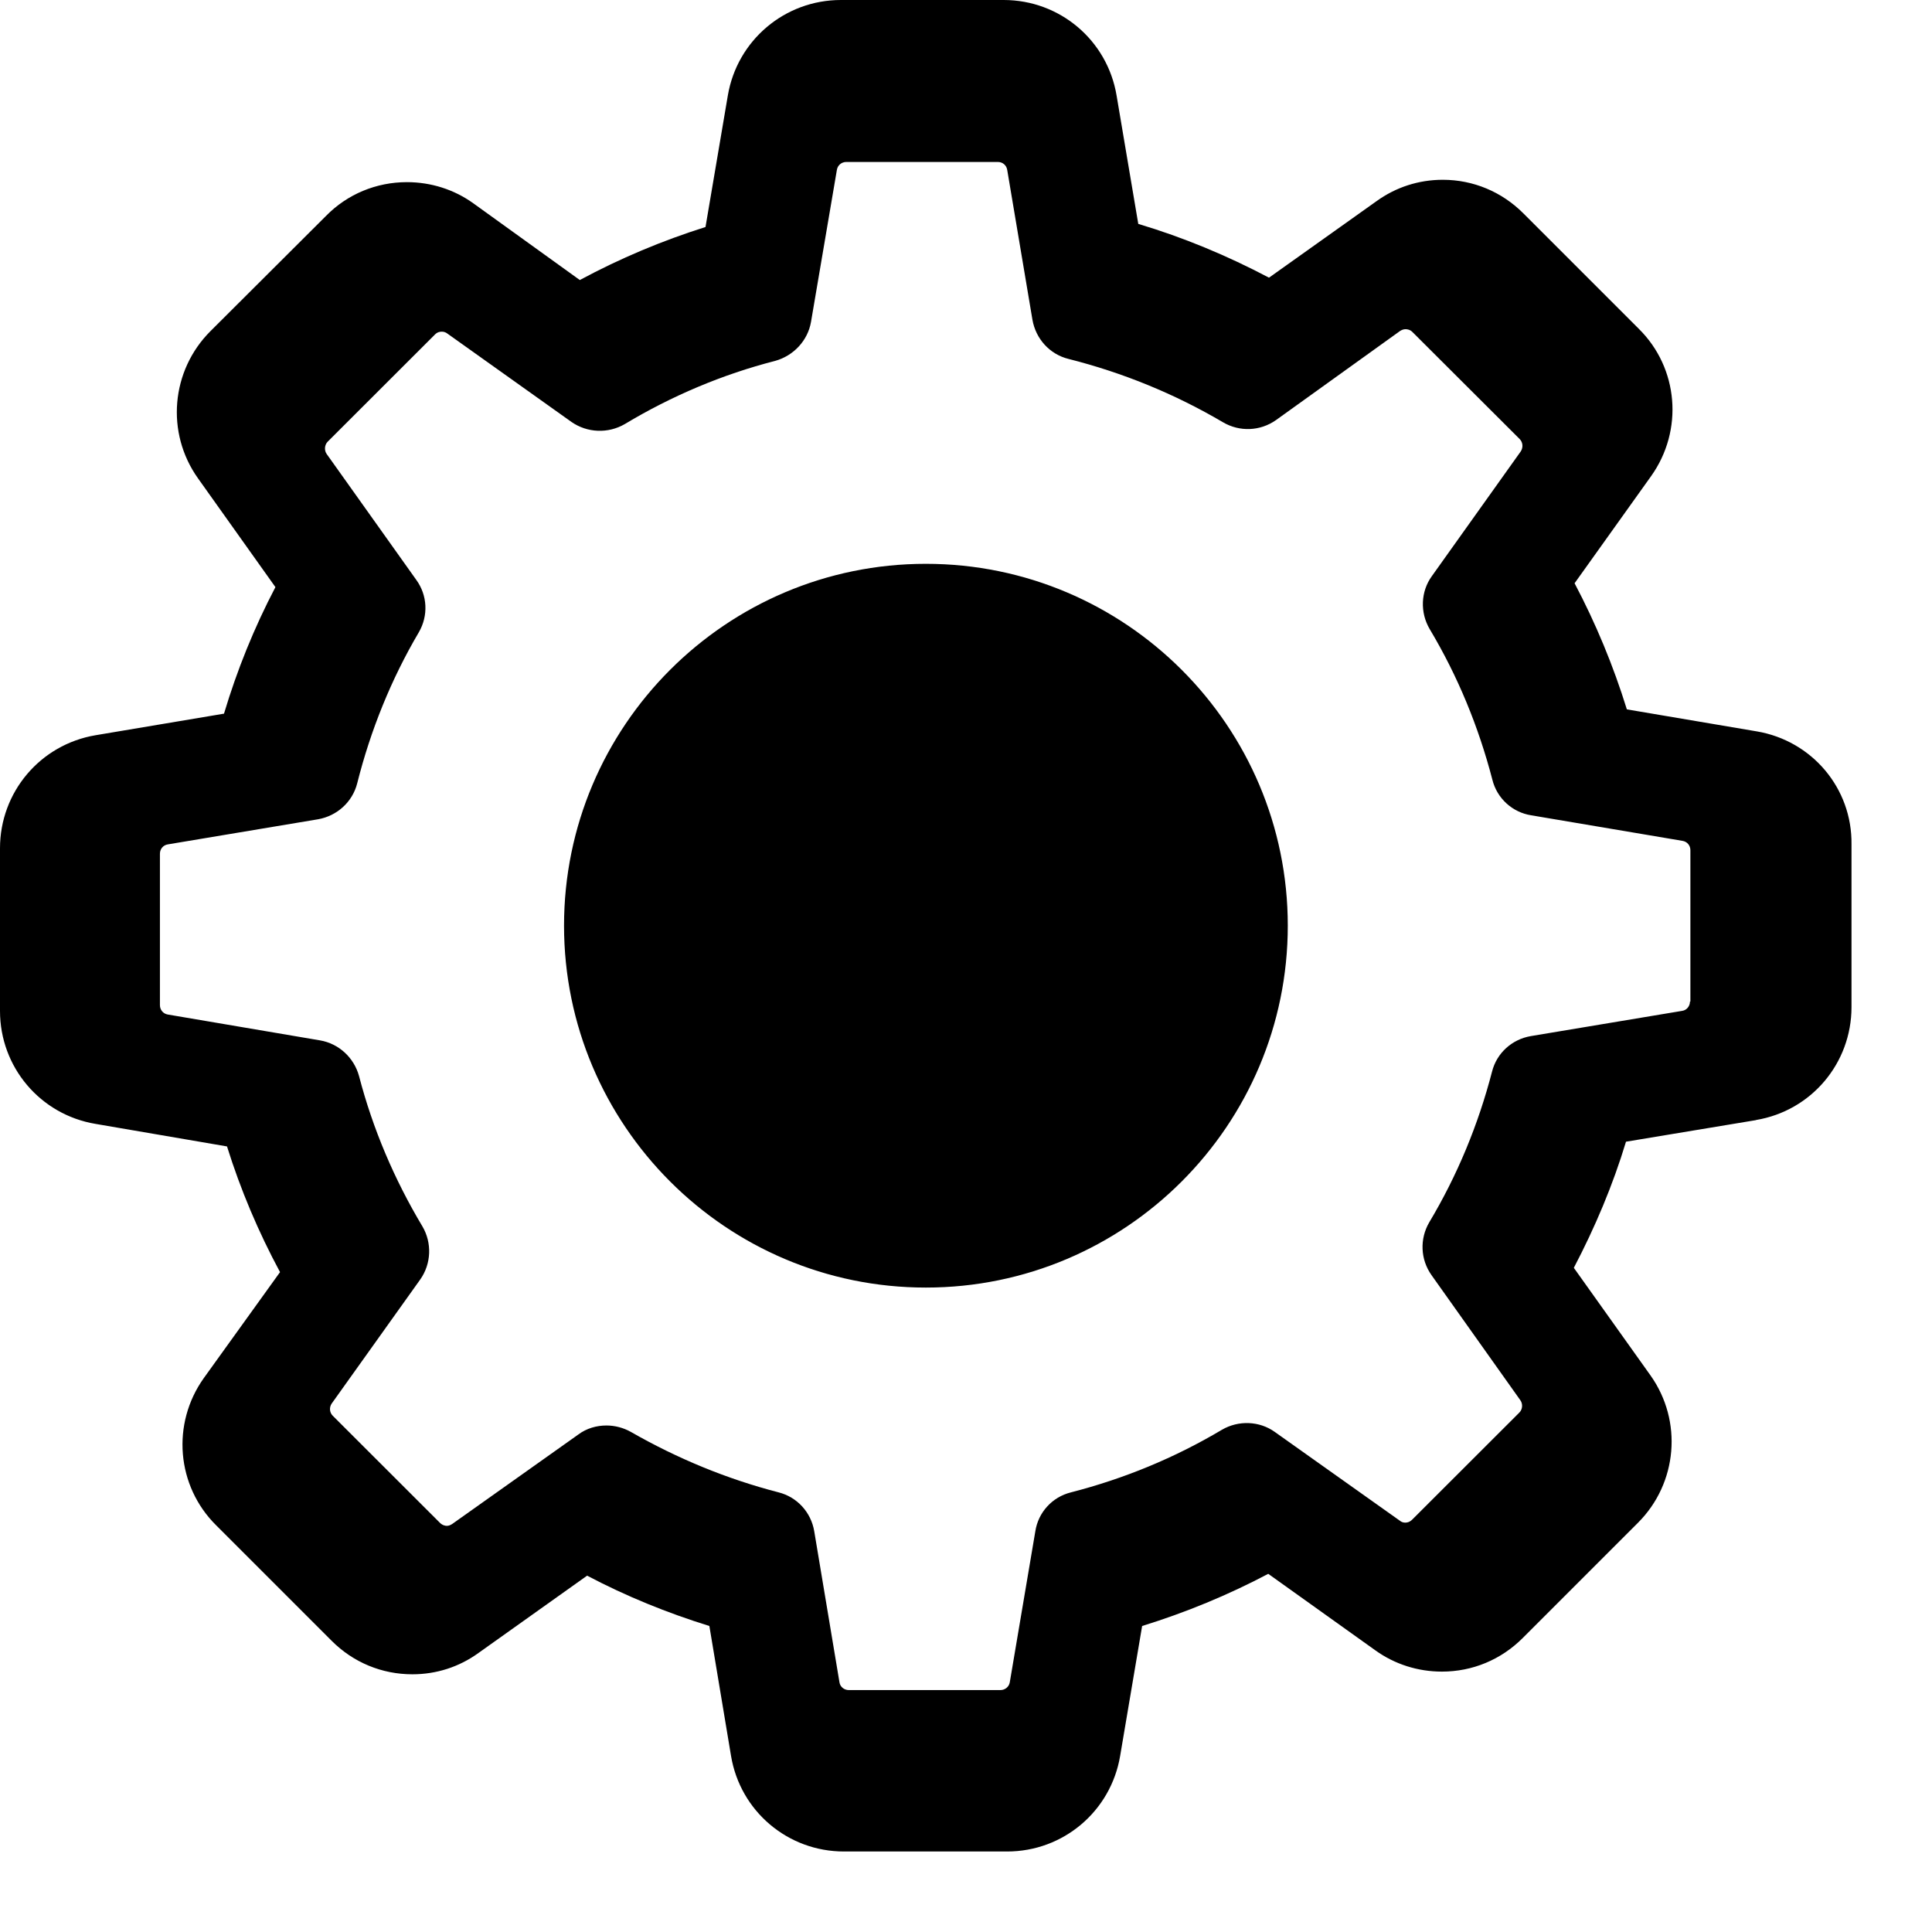
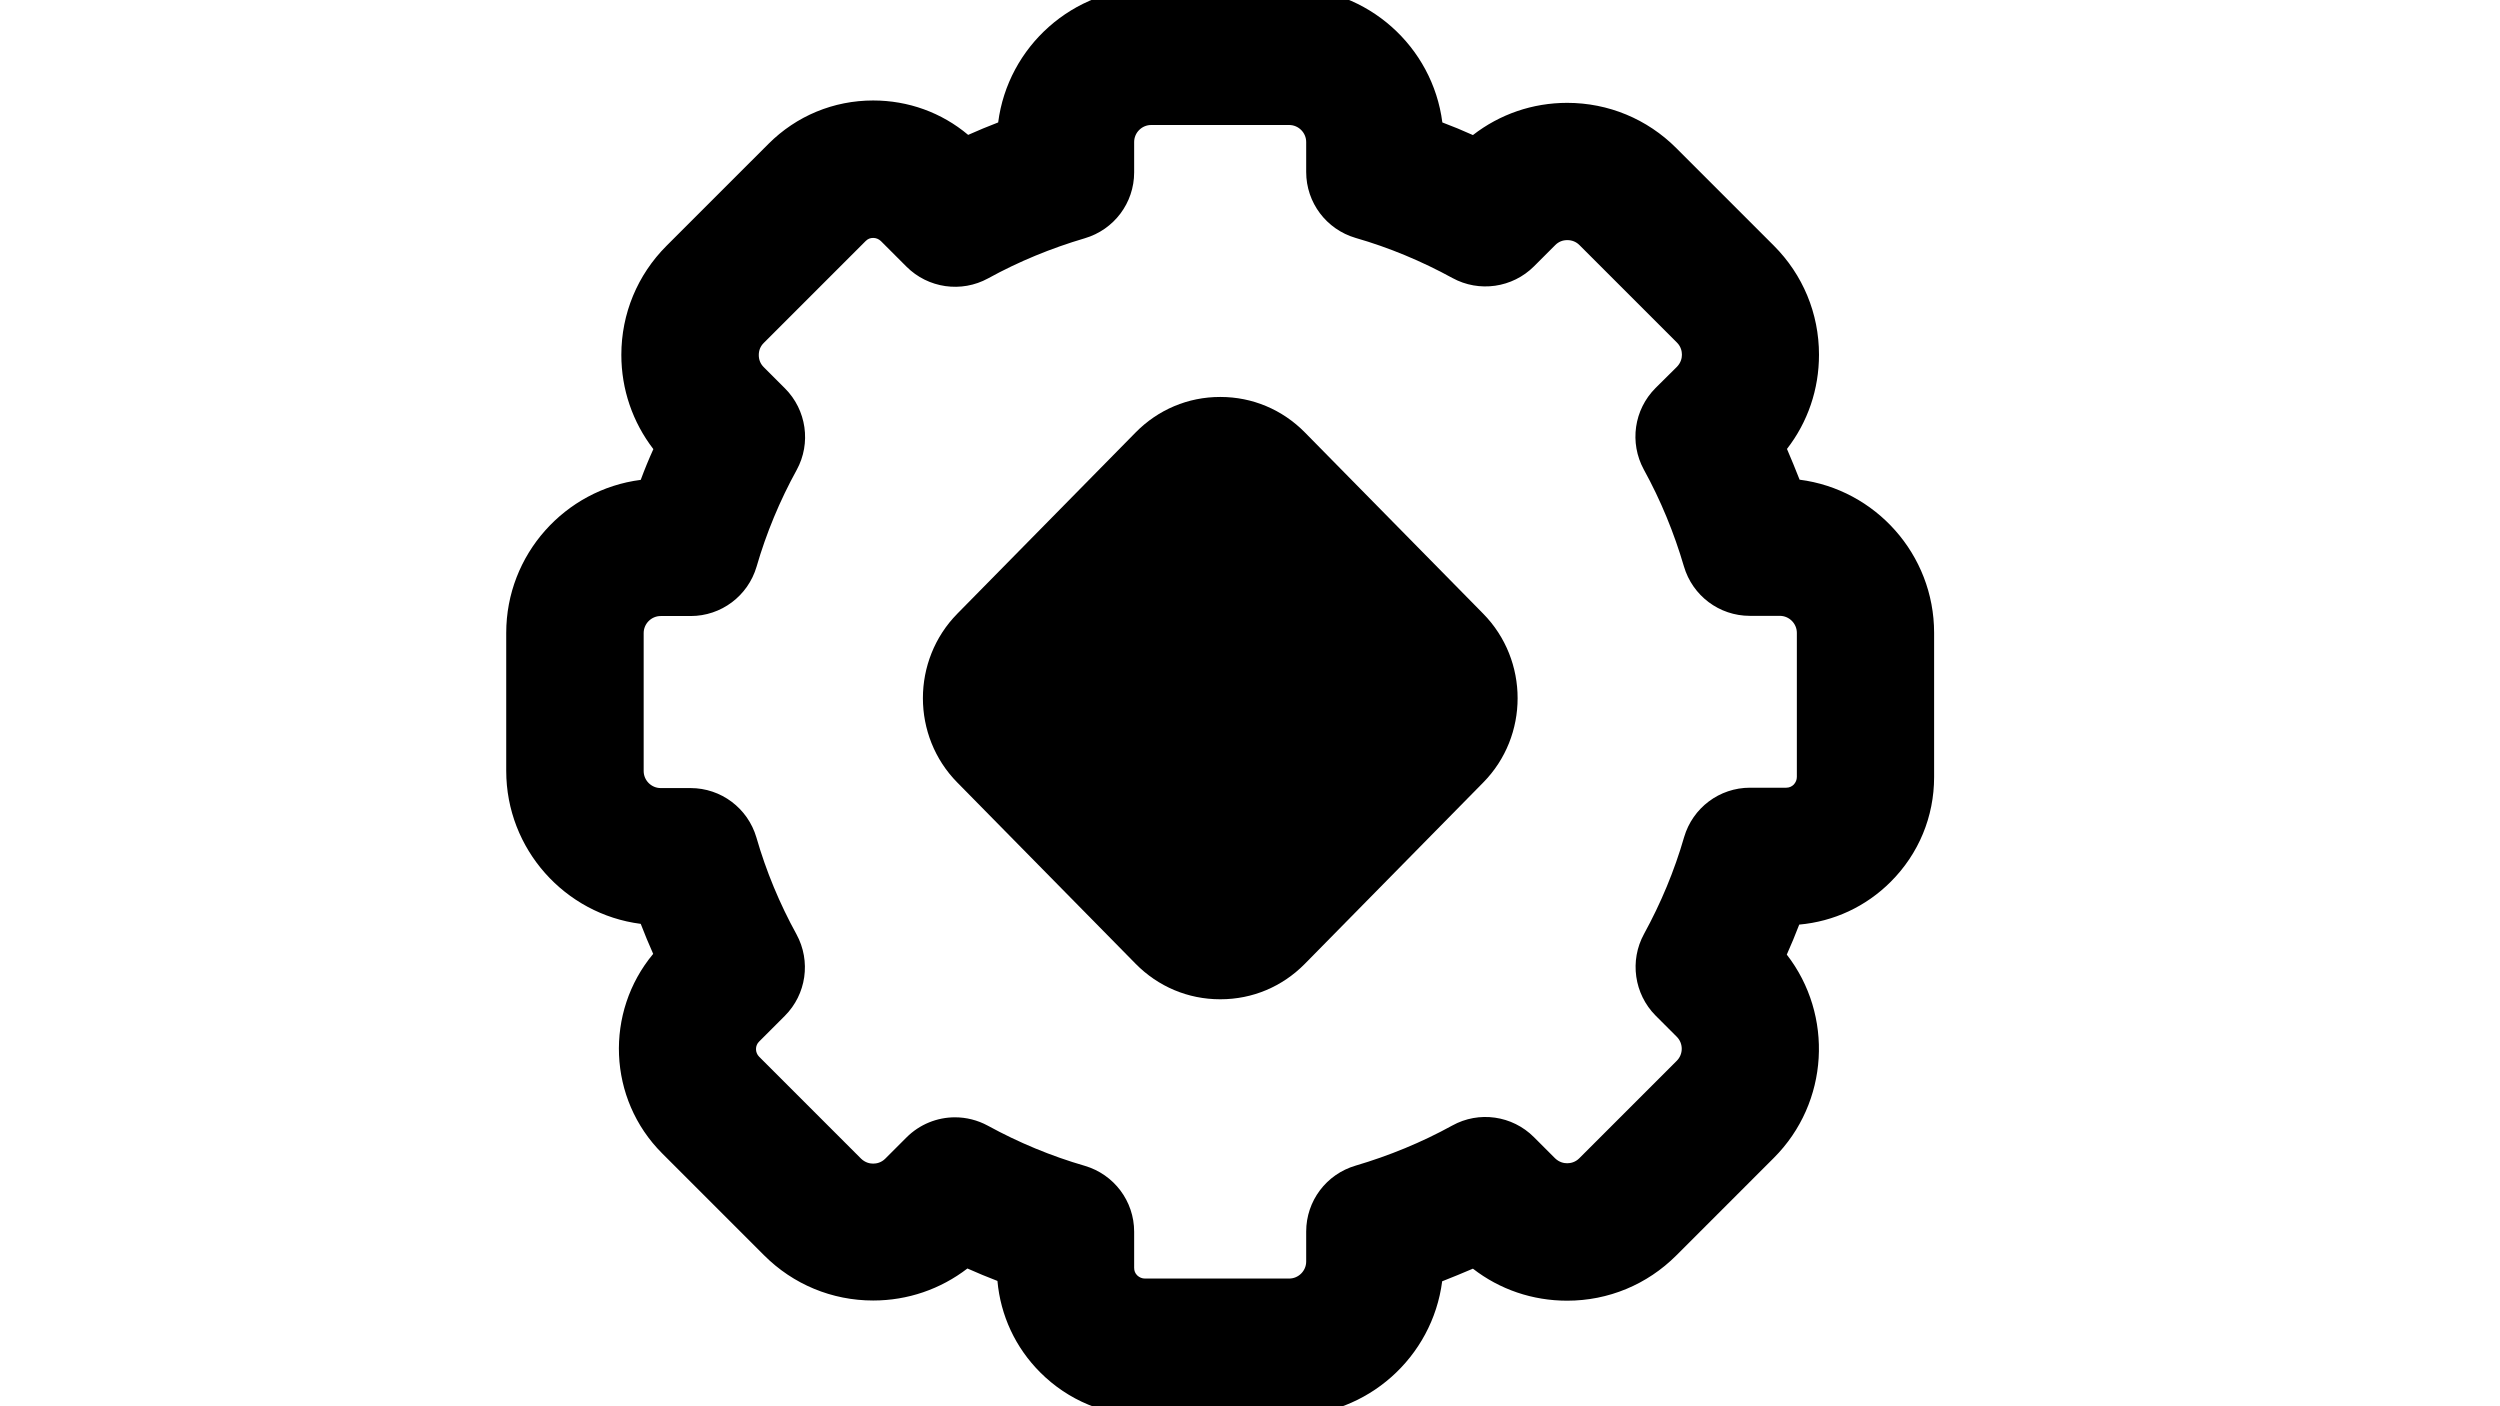
- <svg xmlns="http://www.w3.org/2000/svg" width="100%" height="100%" viewBox="0 0 18 18" version="1.1" xml:space="preserve" style="fill-rule:evenodd;clip-rule:evenodd;stroke-linejoin:round;stroke-miterlimit:1.414;">
-   <path d="M16.36,10.436l-1.211,0.201c-0.122,0.404 -0.288,0.797 -0.486,1.175l0.714,1.002c0.302,0.425 0.252,1.005 -0.116,1.373l-1.074,1.074c-0.202,0.202 -0.468,0.313 -0.753,0.313c-0.223,0 -0.439,-0.068 -0.62,-0.198l-0.998,-0.713c-0.375,0.198 -0.768,0.36 -1.175,0.486l-0.205,1.211c-0.087,0.515 -0.53,0.89 -1.053,0.89l-1.52,0c-0.523,0 -0.966,-0.375 -1.052,-0.89l-0.202,-1.211c-0.393,-0.122 -0.775,-0.277 -1.139,-0.469l-1.013,0.721c-0.18,0.13 -0.392,0.198 -0.615,0.198c-0.285,0 -0.552,-0.111 -0.753,-0.313l-1.074,-1.074c-0.372,-0.367 -0.419,-0.948 -0.116,-1.373l0.71,-0.987c-0.202,-0.375 -0.368,-0.768 -0.494,-1.171l-1.225,-0.21c-0.515,-0.086 -0.89,-0.529 -0.89,-1.052l0,-1.516c0,-0.523 0.375,-0.966 0.89,-1.053l1.197,-0.201c0.122,-0.408 0.281,-0.801 0.479,-1.179l-0.721,-1.013c-0.303,-0.425 -0.252,-1.005 0.116,-1.372l1.077,-1.074c0.198,-0.202 0.468,-0.314 0.753,-0.314c0.223,0 0.44,0.068 0.62,0.198l0.991,0.714c0.375,-0.202 0.768,-0.367 1.171,-0.494l0.208,-1.225c0.087,-0.515 0.531,-0.89 1.053,-0.89l1.517,0c0.523,0 0.966,0.375 1.052,0.89l0.202,1.196c0.422,0.126 0.829,0.296 1.218,0.501l1.002,-0.713c0.18,-0.13 0.393,-0.199 0.617,-0.199c0.284,0 0.551,0.112 0.752,0.314l1.074,1.074c0.372,0.367 0.418,0.948 0.115,1.373l-0.713,0.998c0.198,0.375 0.361,0.768 0.487,1.175l1.21,0.205c0.515,0.087 0.89,0.53 0.883,1.053l0,1.516c0,0.523 -0.374,0.966 -0.89,1.052Zm-0.611,-2.515c0,-0.044 -0.03,-0.08 -0.074,-0.087l-1.409,-0.238c-0.174,-0.027 -0.319,-0.157 -0.362,-0.332c-0.128,-0.492 -0.322,-0.965 -0.584,-1.403c-0.091,-0.155 -0.084,-0.349 0.02,-0.493l0.829,-1.163c0.023,-0.036 0.02,-0.083 -0.01,-0.114l-1,-0.998c-0.023,-0.023 -0.05,-0.026 -0.064,-0.026c-0.017,0 -0.034,0.006 -0.05,0.016l-1.157,0.831c-0.148,0.104 -0.339,0.111 -0.494,0.02c-0.45,-0.265 -0.933,-0.462 -1.439,-0.59c-0.175,-0.043 -0.305,-0.187 -0.336,-0.365l-0.235,-1.396c-0.007,-0.044 -0.043,-0.074 -0.087,-0.074l-1.412,0c-0.044,0 -0.081,0.03 -0.088,0.074l-0.241,1.416c-0.03,0.174 -0.162,0.315 -0.333,0.363c-0.492,0.126 -0.966,0.327 -1.402,0.589c-0.155,0.09 -0.349,0.083 -0.497,-0.02l-1.157,-0.824c-0.013,-0.01 -0.031,-0.017 -0.05,-0.017c-0.017,0 -0.041,0.003 -0.064,0.026l-1,0.999c-0.03,0.03 -0.033,0.081 -0.01,0.114l0.835,1.173c0.105,0.144 0.114,0.334 0.024,0.489c-0.258,0.438 -0.45,0.914 -0.574,1.407c-0.044,0.174 -0.188,0.304 -0.365,0.335l-1.4,0.234c-0.043,0.007 -0.073,0.043 -0.073,0.087l0,1.411c0,0.043 0.03,0.08 0.073,0.087l1.419,0.241c0.175,0.03 0.316,0.161 0.363,0.332c0.128,0.492 0.329,0.964 0.59,1.4c0.091,0.154 0.084,0.349 -0.02,0.496l-0.825,1.156c-0.024,0.036 -0.02,0.083 0.01,0.113l1,0.999c0.024,0.023 0.05,0.027 0.063,0.027c0.018,0 0.034,-0.007 0.051,-0.018l1.174,-0.833c0.077,-0.058 0.171,-0.084 0.262,-0.084c0.077,0 0.157,0.02 0.228,0.06c0.433,0.248 0.896,0.439 1.376,0.563c0.171,0.043 0.302,0.184 0.332,0.362l0.235,1.407c0.006,0.043 0.044,0.073 0.087,0.073l1.412,0c0.044,0 0.081,-0.03 0.088,-0.073l0.238,-1.407c0.027,-0.175 0.157,-0.319 0.332,-0.362c0.494,-0.127 0.966,-0.321 1.406,-0.583c0.154,-0.09 0.349,-0.083 0.493,0.02l1.165,0.827c0.013,0.011 0.03,0.018 0.05,0.018c0.017,0 0.04,-0.004 0.064,-0.027l1,-0.999c0.03,-0.03 0.033,-0.08 0.009,-0.114l-0.828,-1.166c-0.104,-0.147 -0.111,-0.338 -0.021,-0.492c0.262,-0.438 0.457,-0.911 0.585,-1.404c0.043,-0.171 0.184,-0.301 0.362,-0.331l1.409,-0.235c0.043,-0.006 0.073,-0.044 0.073,-0.087l0.004,0l0,-1.41Zm-7.123,4.075c-1.86,0 -3.371,-1.512 -3.371,-3.372c0,-1.86 1.511,-3.371 3.371,-3.371c1.861,0 3.372,1.511 3.372,3.371c0,1.86 -1.511,3.372 -3.372,3.372Z" />
+ <svg xmlns="http://www.w3.org/2000/svg" version="1.1" id="Capa_1" x="0px" y="0px" viewBox="0 0 1366 768" style="enable-background:new 0 0 1366 768;" xml:space="preserve">
+   <g>
+     <path d="M983.3,262.1c-2.2-5.6-4.5-11.2-6.9-16.8c11.4-14.7,17.5-32.6,17.5-51.5c0-22.5-8.8-43.7-24.7-59.6l-53.3-53.3   C900,65,878.8,56.2,856.3,56.2c-18.9,0-36.8,6.2-51.5,17.6c-5.5-2.5-11.1-4.8-16.7-6.9c-5.3-41.4-40.8-73.5-83.6-73.5H629   c-42.8,0-78.3,32.1-83.6,73.5c-5.5,2.1-11,4.4-16.4,6.8c-14.5-12.2-32.7-18.8-51.9-18.8c-21.6,0-41.9,8.4-57.2,23.7l-55.7,55.7   c-15.9,15.9-24.7,37.1-24.7,59.6c0,18.9,6.2,36.8,17.5,51.5c-2.5,5.5-4.8,11.1-6.9,16.8c-41.4,5.3-73.5,40.8-73.5,83.6v75.4   c0,42.8,32.1,78.3,73.5,83.6c2.1,5.5,4.4,11,6.8,16.4c-26.5,31.8-24.9,79.2,4.9,109l55.7,55.7c15.9,15.9,37.1,24.7,59.6,24.7   c18.9,0,36.8-6.2,51.5-17.5c5.4,2.4,10.9,4.7,16.4,6.8c1.7,18.9,9.8,36.4,23.4,50c15.3,15.3,35.6,23.7,57.2,23.7h78.8   c42.8,0,78.3-32.1,83.6-73.5c5.6-2.2,11.2-4.5,16.8-6.9c14.7,11.4,32.6,17.5,51.5,17.5c22.5,0,43.7-8.8,59.6-24.7l53.3-53.3   c30.3-30.3,32.7-78.1,7.1-111.1c2.4-5.4,4.7-10.9,6.8-16.4c18.9-1.7,36.4-9.8,50-23.4c15.3-15.3,23.7-35.6,23.7-57.2v-78.8   C1056.8,302.9,1024.7,267.4,983.3,262.1z M981.8,424.5c0,1.6-0.6,3-1.7,4.2c-1.1,1.1-2.5,1.7-4.1,1.7h-19.8c-16.7,0-31.3,11-36,27   c-5.3,18.4-12.7,36.1-21.9,52.9c-8,14.6-5.4,32.8,6.3,44.6l11.6,11.6c3.6,3.6,3.6,9.5,0,13.1l-53.3,53.3c-2.2,2.2-4.8,2.7-6.6,2.7   c-1.8,0-4.3-0.5-6.6-2.7l-11.6-11.6c-11.8-11.8-30-14.4-44.6-6.3c-16.7,9.2-34.5,16.5-52.8,21.9c-16,4.7-27,19.3-27,36v16.4   c0,5.1-4.2,9.3-9.3,9.3h-78.8c-1.6,0-3-0.6-4.2-1.7c-1.2-1.2-1.7-2.5-1.7-4.2v-19.7c0-16.7-11-31.3-27-36   c-18.3-5.3-36.1-12.7-52.9-21.9c-5.7-3.1-11.9-4.6-18-4.6c-9.7,0-19.3,3.8-26.5,11l-11.6,11.6c-2.2,2.2-4.8,2.7-6.6,2.7   c-1.8,0-4.3-0.5-6.6-2.7l-55.7-55.7c-2.3-2.3-2.3-6.1,0-8.3l14-14c11.8-11.8,14.4-29.9,6.4-44.6c-9.2-16.7-16.6-34.5-21.9-52.9   c-4.7-16-19.3-27-36-27H361c-5.1,0-9.3-4.2-9.3-9.3v-75.4c0-5.1,4.2-9.3,9.3-9.3h16.4c16.7,0,31.3-11,36-27   c5.3-18.3,12.7-36.1,21.9-52.8c8-14.6,5.4-32.8-6.4-44.6l-11.6-11.6c-1.8-1.8-2.7-4-2.7-6.6c0-2.6,0.9-4.8,2.7-6.6l55.7-55.7   c1.2-1.2,2.5-1.7,4.1-1.7c1.6,0,3,0.6,4.2,1.7l14,14c11.8,11.8,30,14.4,44.6,6.4c16.7-9.2,34.5-16.5,52.8-21.9   c16-4.7,27-19.3,27-36V77.6c0-5.1,4.2-9.3,9.3-9.3h75.4c5.1,0,9.3,4.2,9.3,9.3V94c0,16.7,11,31.3,27,36   c18.4,5.3,36.1,12.7,52.9,21.9c14.6,8,32.8,5.4,44.6-6.4l11.6-11.6c1.8-1.8,4-2.7,6.6-2.7c2.5,0,4.8,0.9,6.6,2.7l53.3,53.3   c2.2,2.2,2.7,4.8,2.7,6.6c0,1.8-0.5,4.3-2.7,6.6L904.6,212c-11.8,11.8-14.4,29.9-6.4,44.6c9.2,16.7,16.5,34.5,21.9,52.9   c4.7,16,19.3,27,36,27h16.4c5.1,0,9.3,4.2,9.3,9.3V424.5z" />
+     <path d="M810.4,335.3l-97.4-99c-12.3-12.5-28.7-19.4-46.1-19.4c-0.1,0-0.2,0-0.3,0c-17.4,0-33.8,6.9-46.1,19.4l-97.4,99   c-25.1,25.5-25.1,66.9,0,92.3l97.4,99c12.3,12.5,28.7,19.4,46.1,19.4c0.1,0,0.2,0,0.3,0c17.5,0,33.8-6.9,46.1-19.4l97.4-99   C835.5,402.2,835.5,360.8,810.4,335.3z" />
+   </g>
</svg>
